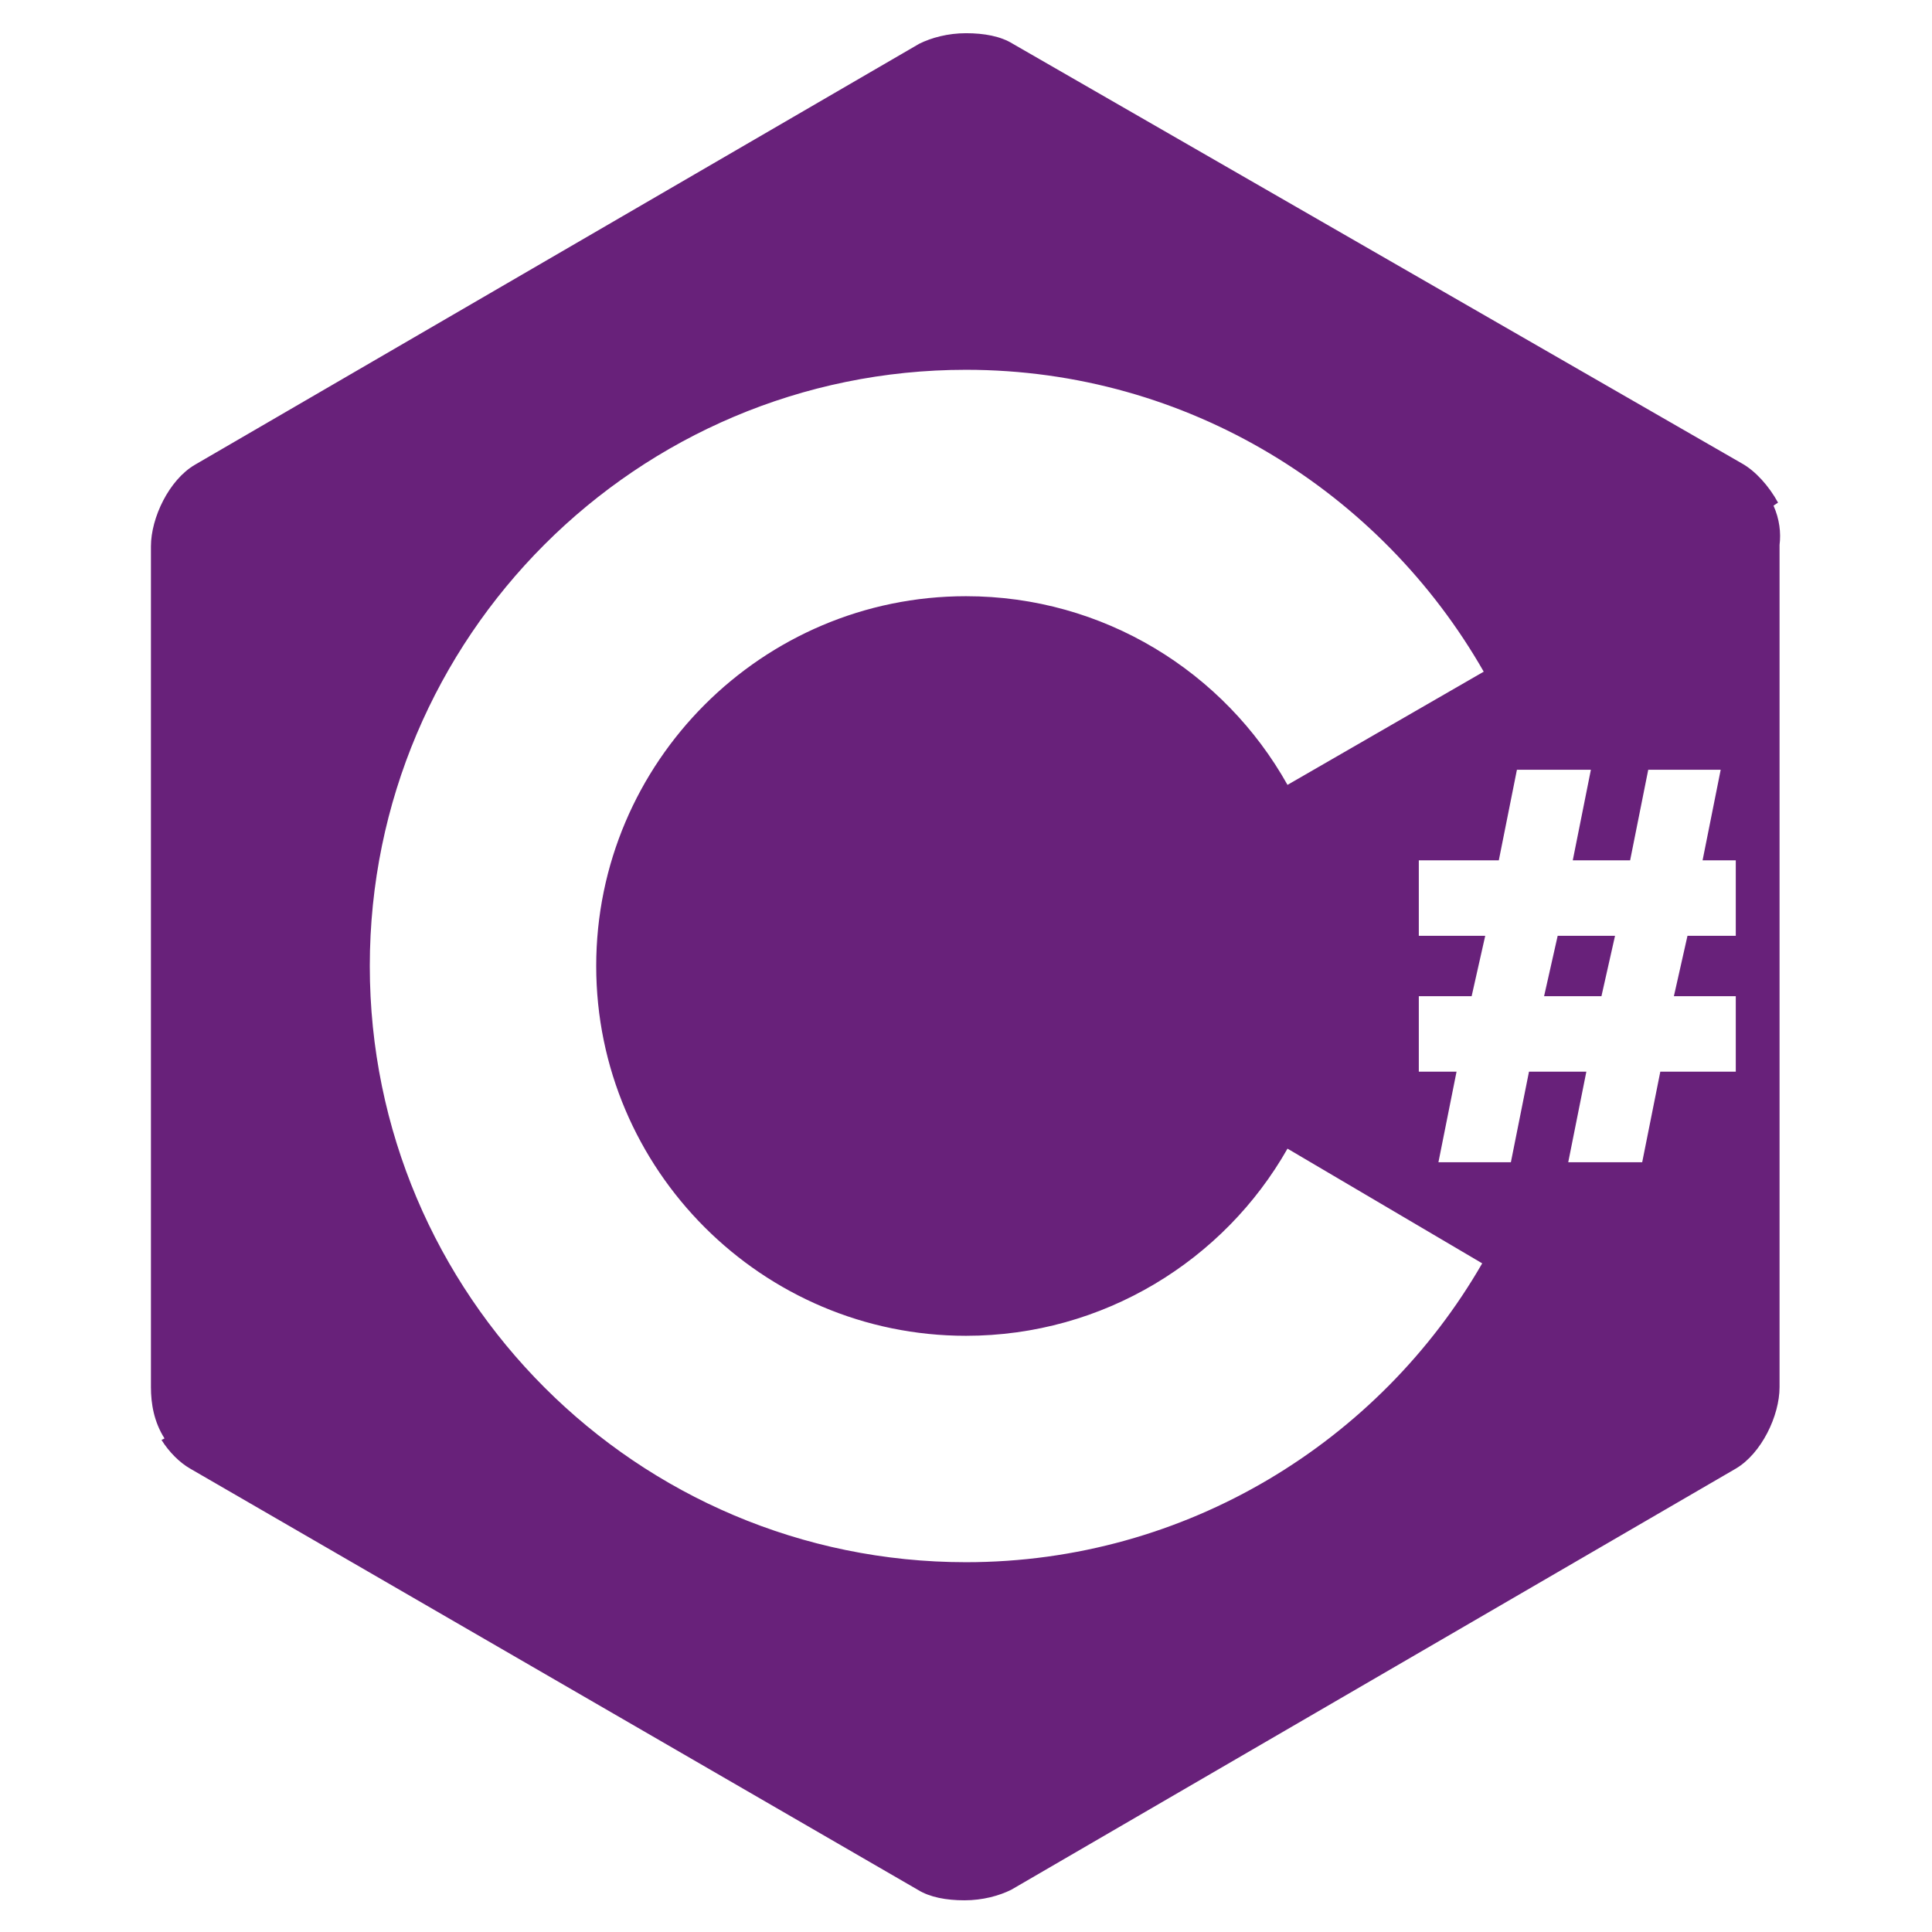
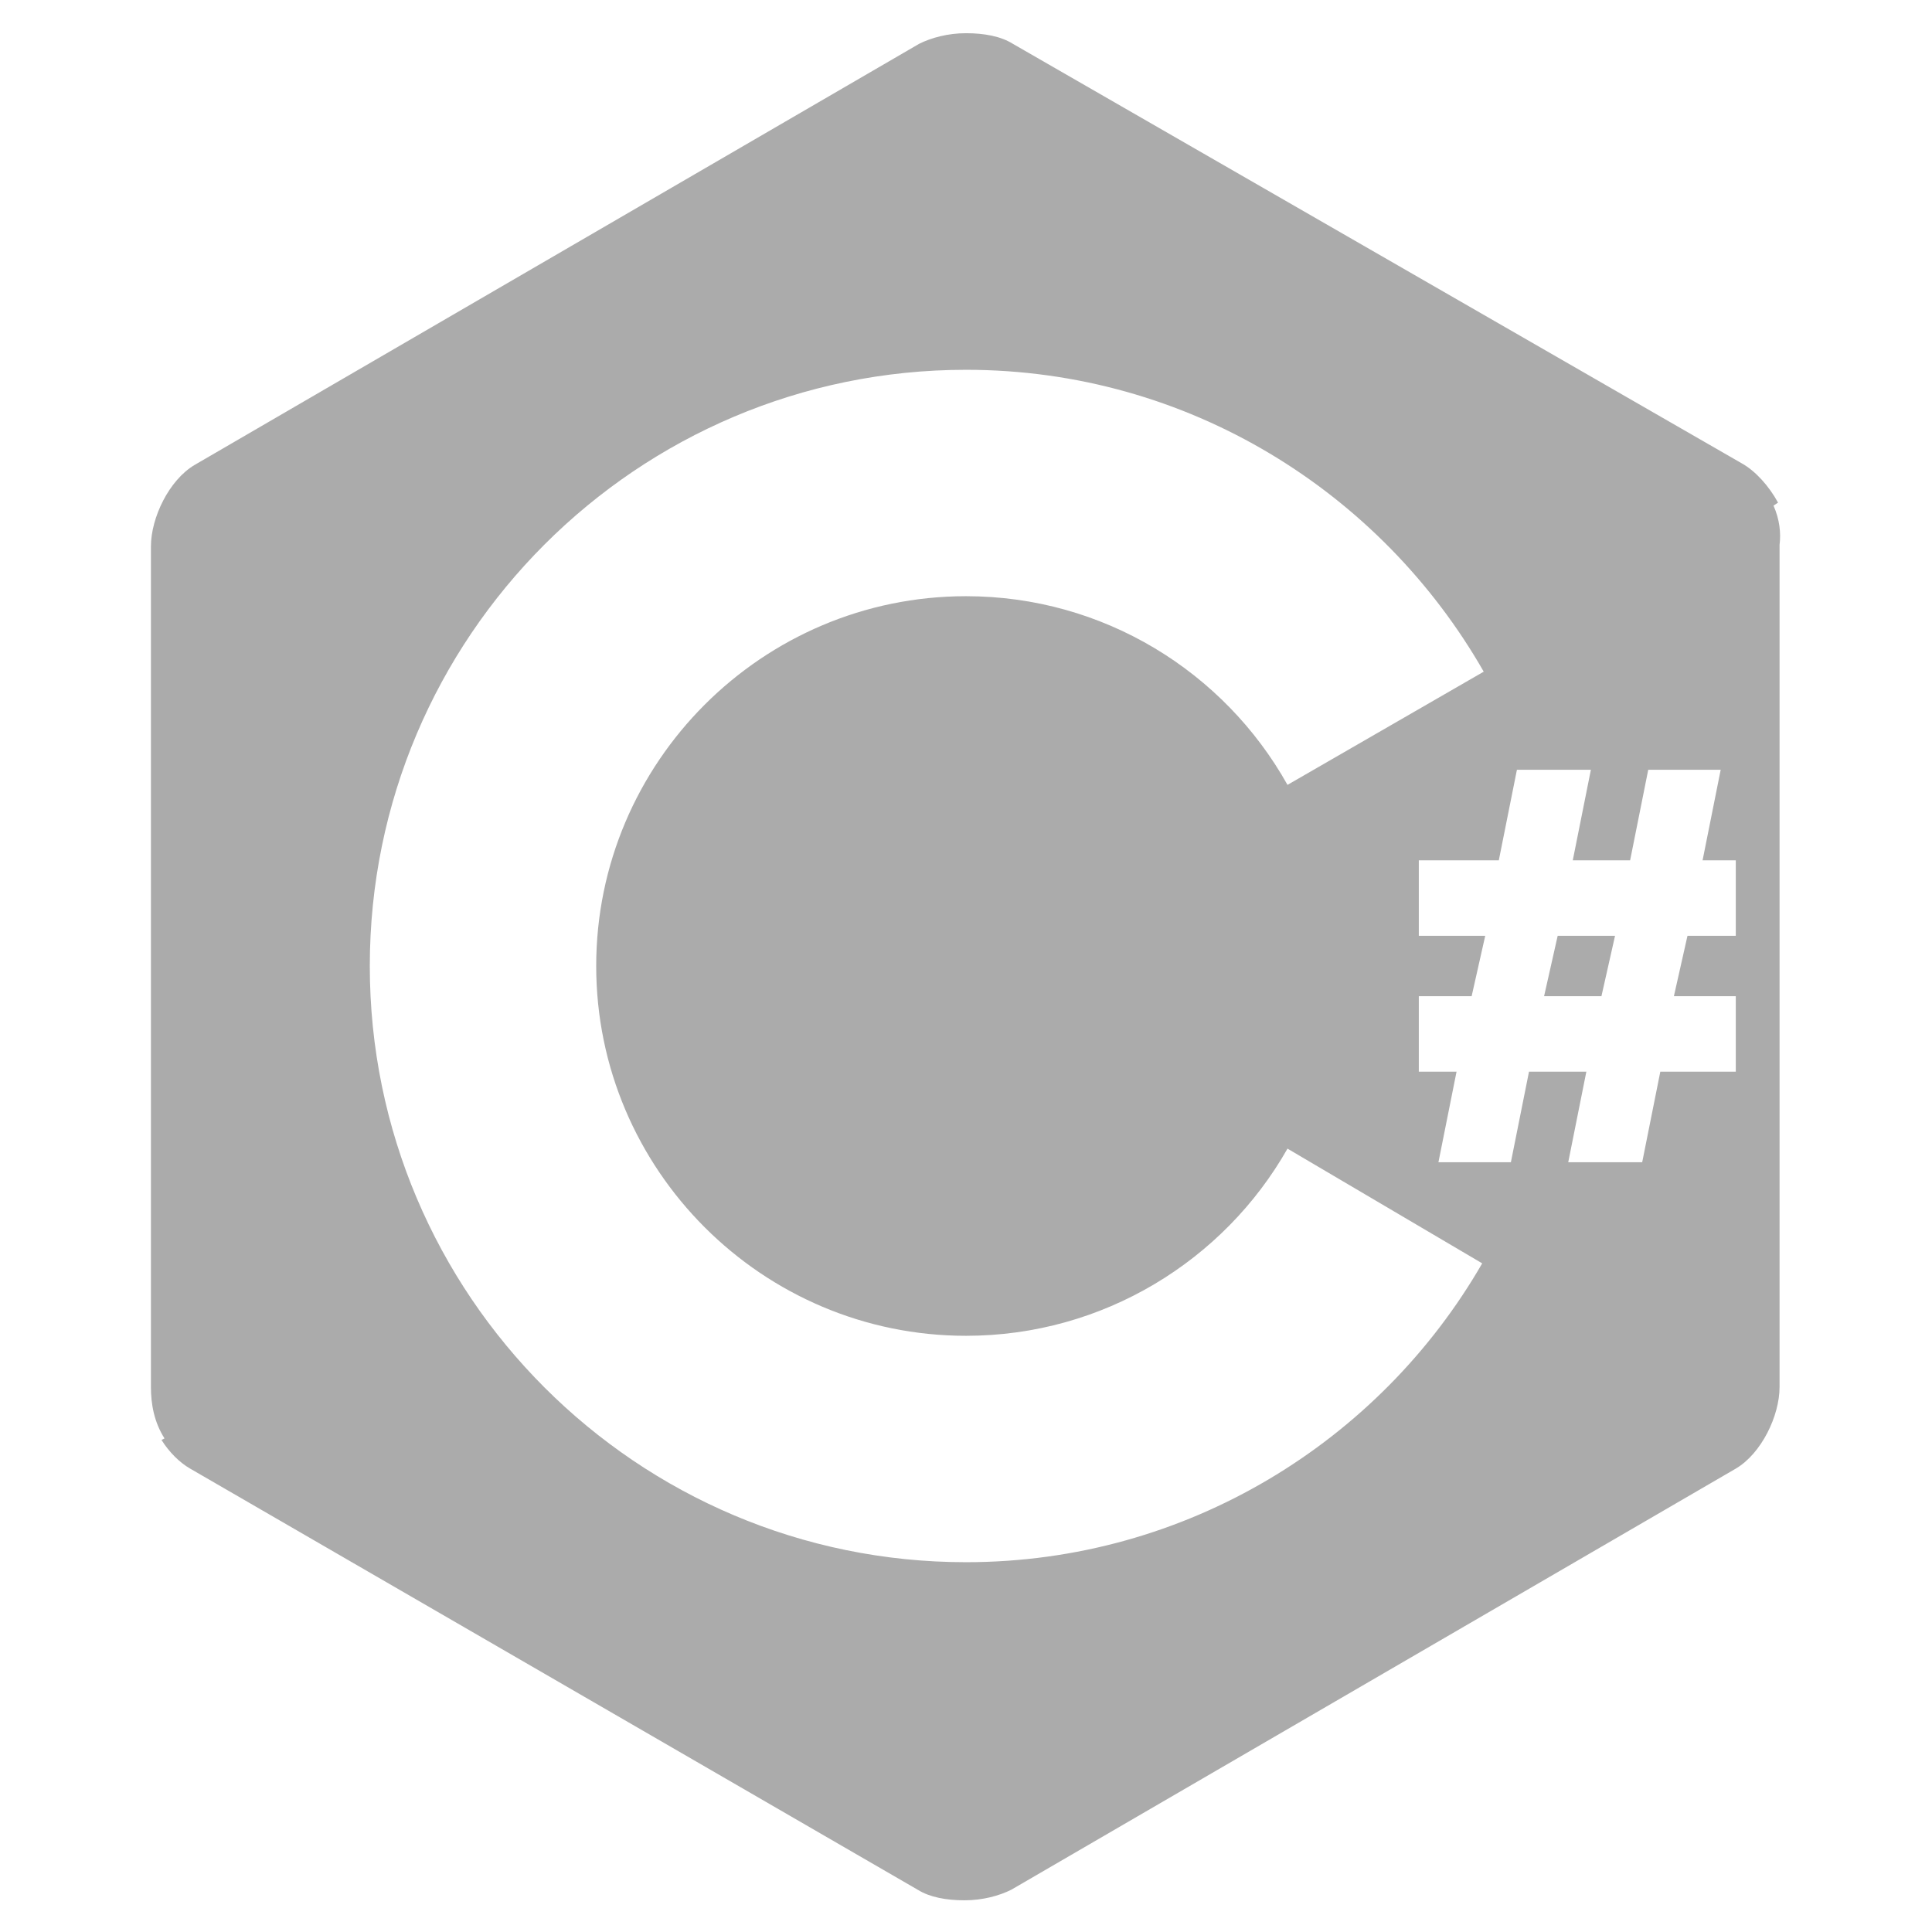
<svg xmlns="http://www.w3.org/2000/svg" viewBox="0 0 128 128">
-   <path d="M117.5 33.5l.3-.2c-.6-1.1-1.5-2.1-2.4-2.6L67.1 2.9c-.8-.5-1.9-.7-3.1-.7-1.2 0-2.3.3-3.1.7l-48 27.9c-1.7 1-2.9 3.5-2.9 5.4v55.7c0 1.1.2 2.3.9 3.4l-.2.1c.5.8 1.2 1.5 1.9 1.9l48.2 27.9c.8.5 1.9.7 3.1.7 1.2 0 2.3-.3 3.1-.7l48-27.9c1.7-1 2.9-3.5 2.9-5.4V36.1c.1-.8 0-1.7-.4-2.6zm-53.5 70c-21.8 0-39.5-17.7-39.5-39.5S42.2 24.5 64 24.5c14.7 0 27.5 8.1 34.3 20l-13 7.5C81.1 44.5 73.1 39.5 64 39.5c-13.5 0-24.5 11-24.5 24.5s11 24.5 24.5 24.5c9.1 0 17.1-5 21.3-12.4l12.9 7.6c-6.8 11.8-19.6 19.8-34.2 19.8zM115 62h-3.2l-.9 4h4.1v5h-5l-1.2 6h-4.9l1.2-6h-3.8l-1.2 6h-4.8l1.2-6H94v-5h3.5l.9-4H94v-5h5.3l1.2-6h4.9l-1.2 6h3.8l1.2-6h4.8l-1.2 6h2.2v5zm-12.7 4h3.8l.9-4h-3.8z" fill="#68217A" />
+   <path d="M117.5 33.5l.3-.2c-.6-1.1-1.5-2.1-2.4-2.6L67.1 2.9c-.8-.5-1.9-.7-3.1-.7-1.2 0-2.3.3-3.1.7l-48 27.9c-1.7 1-2.9 3.5-2.9 5.4v55.7c0 1.1.2 2.3.9 3.4l-.2.1c.5.8 1.2 1.5 1.9 1.9l48.2 27.9c.8.5 1.9.7 3.1.7 1.2 0 2.3-.3 3.1-.7l48-27.9c1.7-1 2.9-3.5 2.9-5.4V36.1c.1-.8 0-1.7-.4-2.6zm-53.5 70c-21.8 0-39.5-17.7-39.5-39.5S42.2 24.5 64 24.5c14.7 0 27.5 8.1 34.3 20l-13 7.5C81.1 44.5 73.1 39.5 64 39.5c-13.5 0-24.5 11-24.5 24.5s11 24.5 24.5 24.5c9.1 0 17.1-5 21.3-12.4l12.9 7.6c-6.8 11.8-19.6 19.8-34.2 19.8zM115 62h-3.2l-.9 4h4.1v5h-5l-1.2 6h-4.9l1.2-6h-3.8l-1.2 6h-4.8l1.2-6H94v-5h3.5l.9-4H94v-5h5.3l1.2-6h4.9l-1.2 6h3.8l1.2-6h4.8l-1.2 6h2.2v5zm-12.7 4h3.8l.9-4h-3.8z" fill="#ababab" />
</svg>
